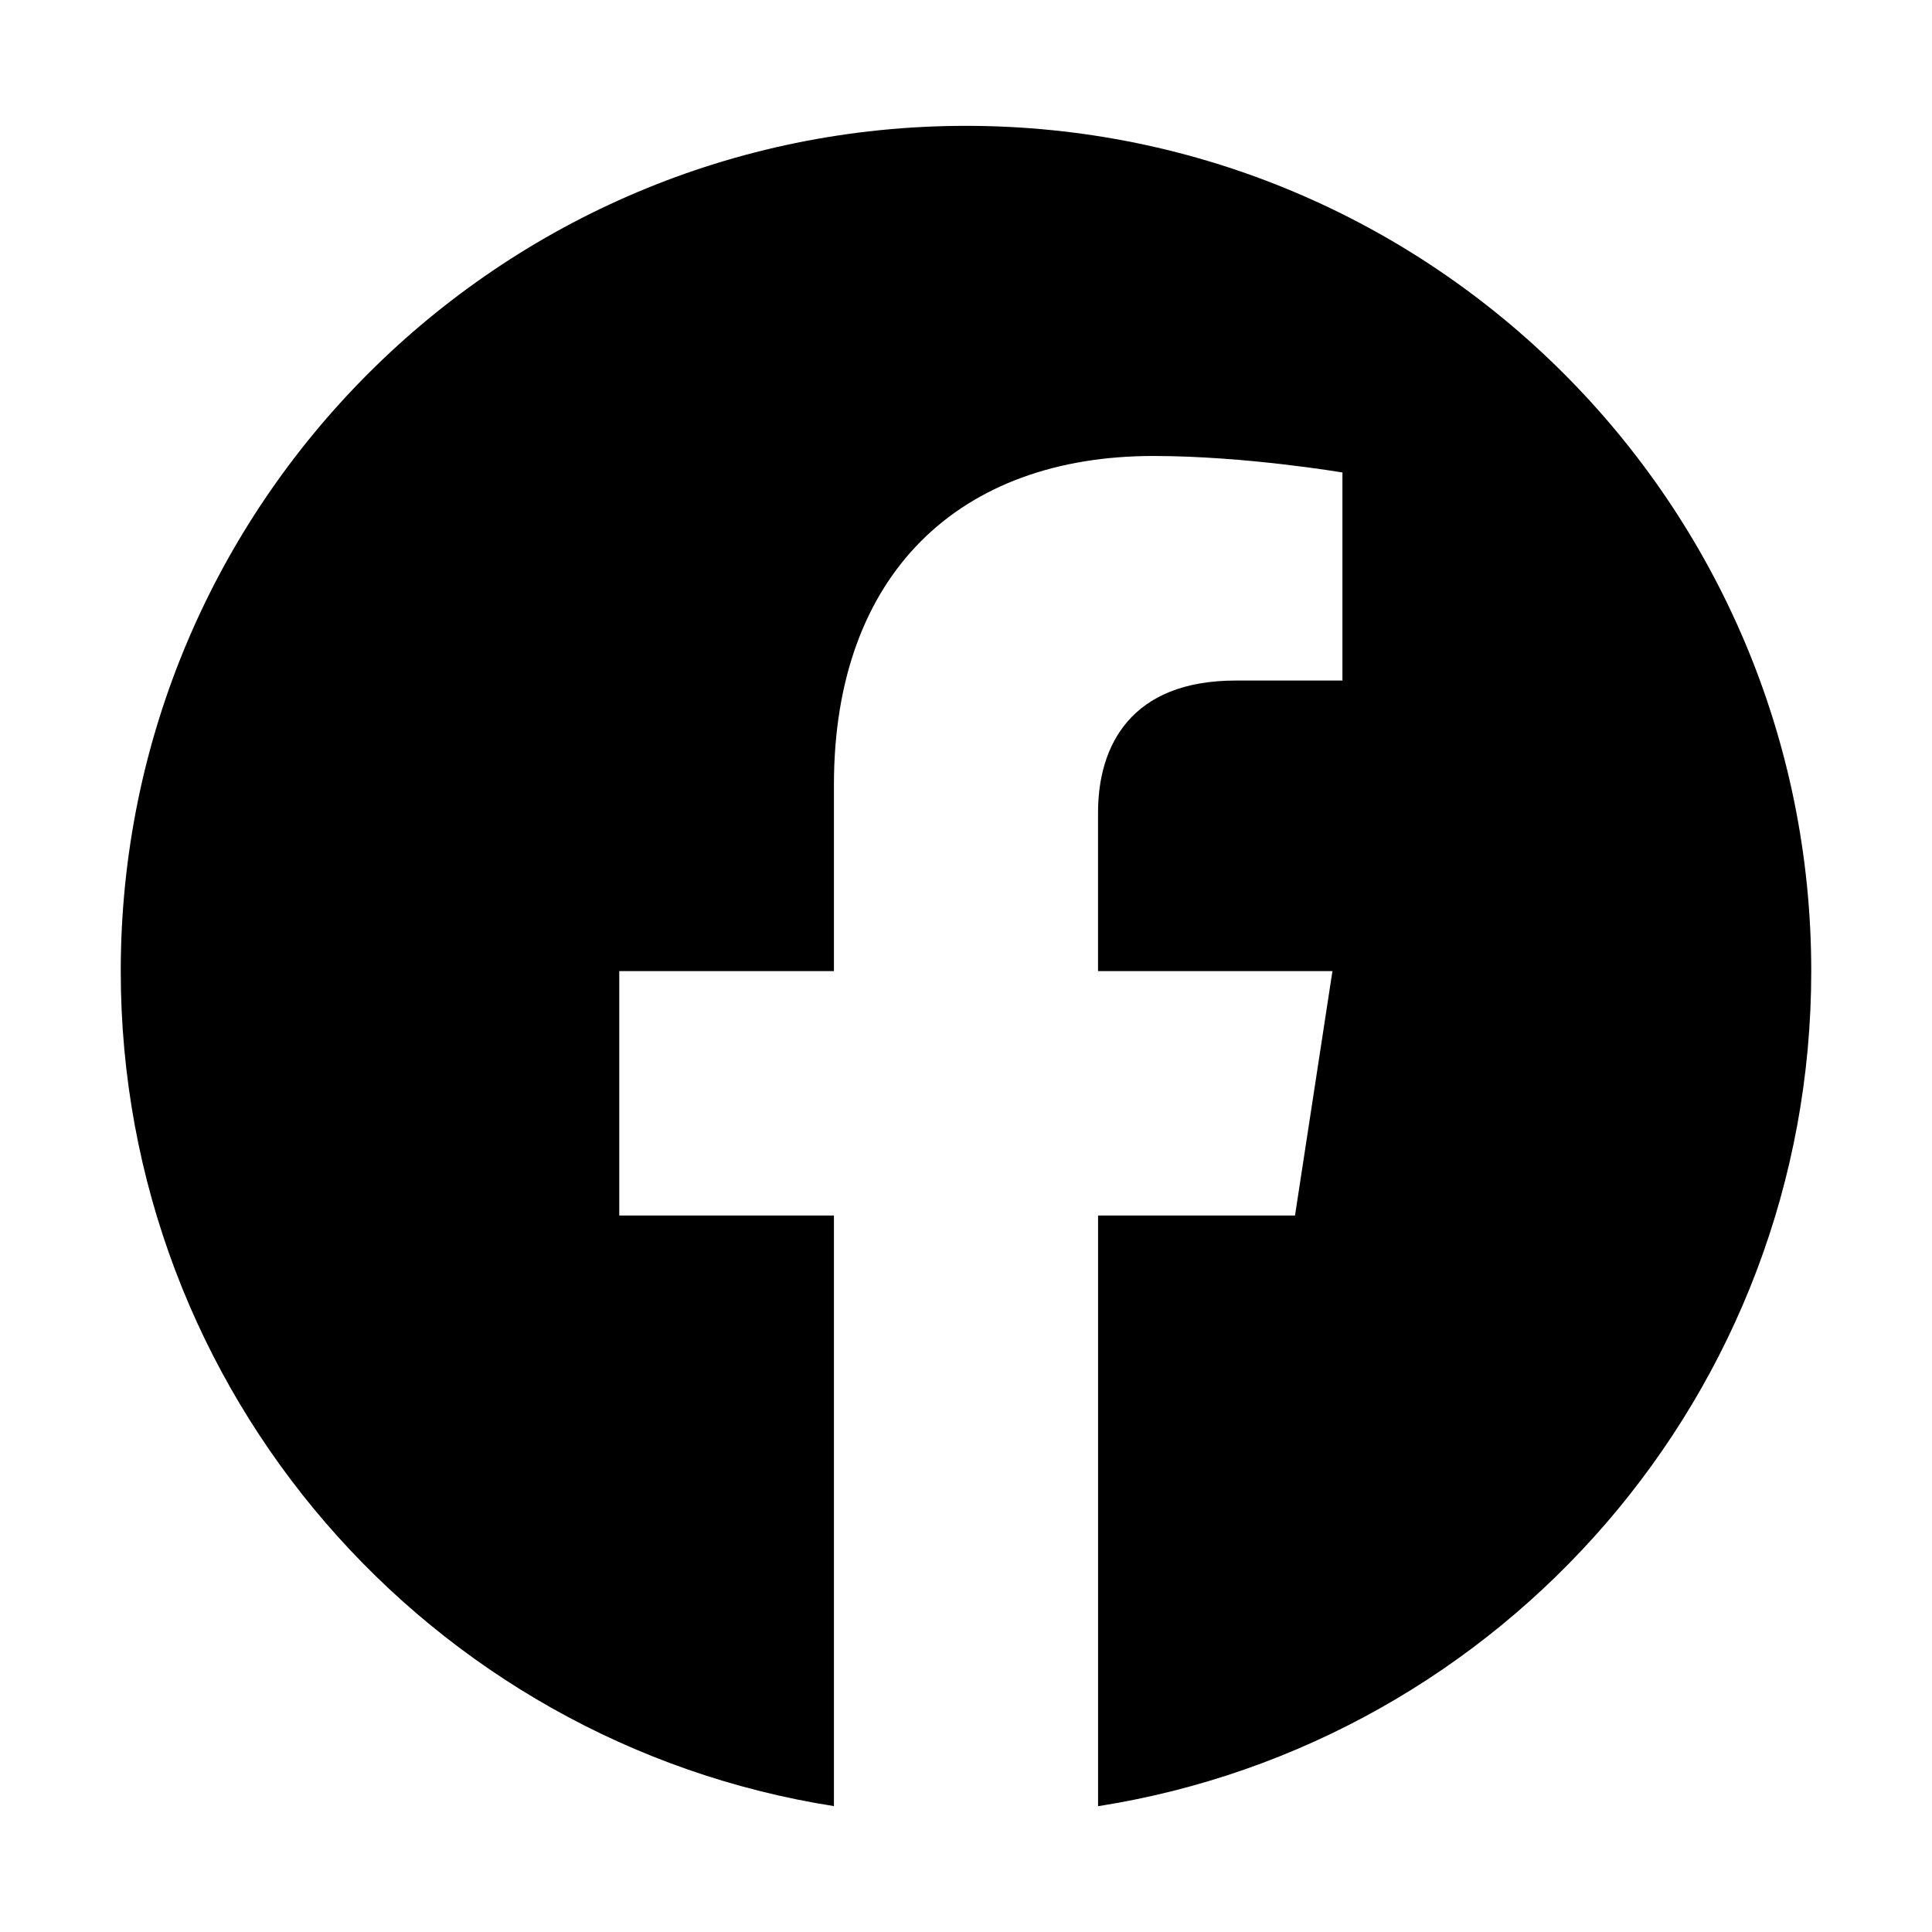
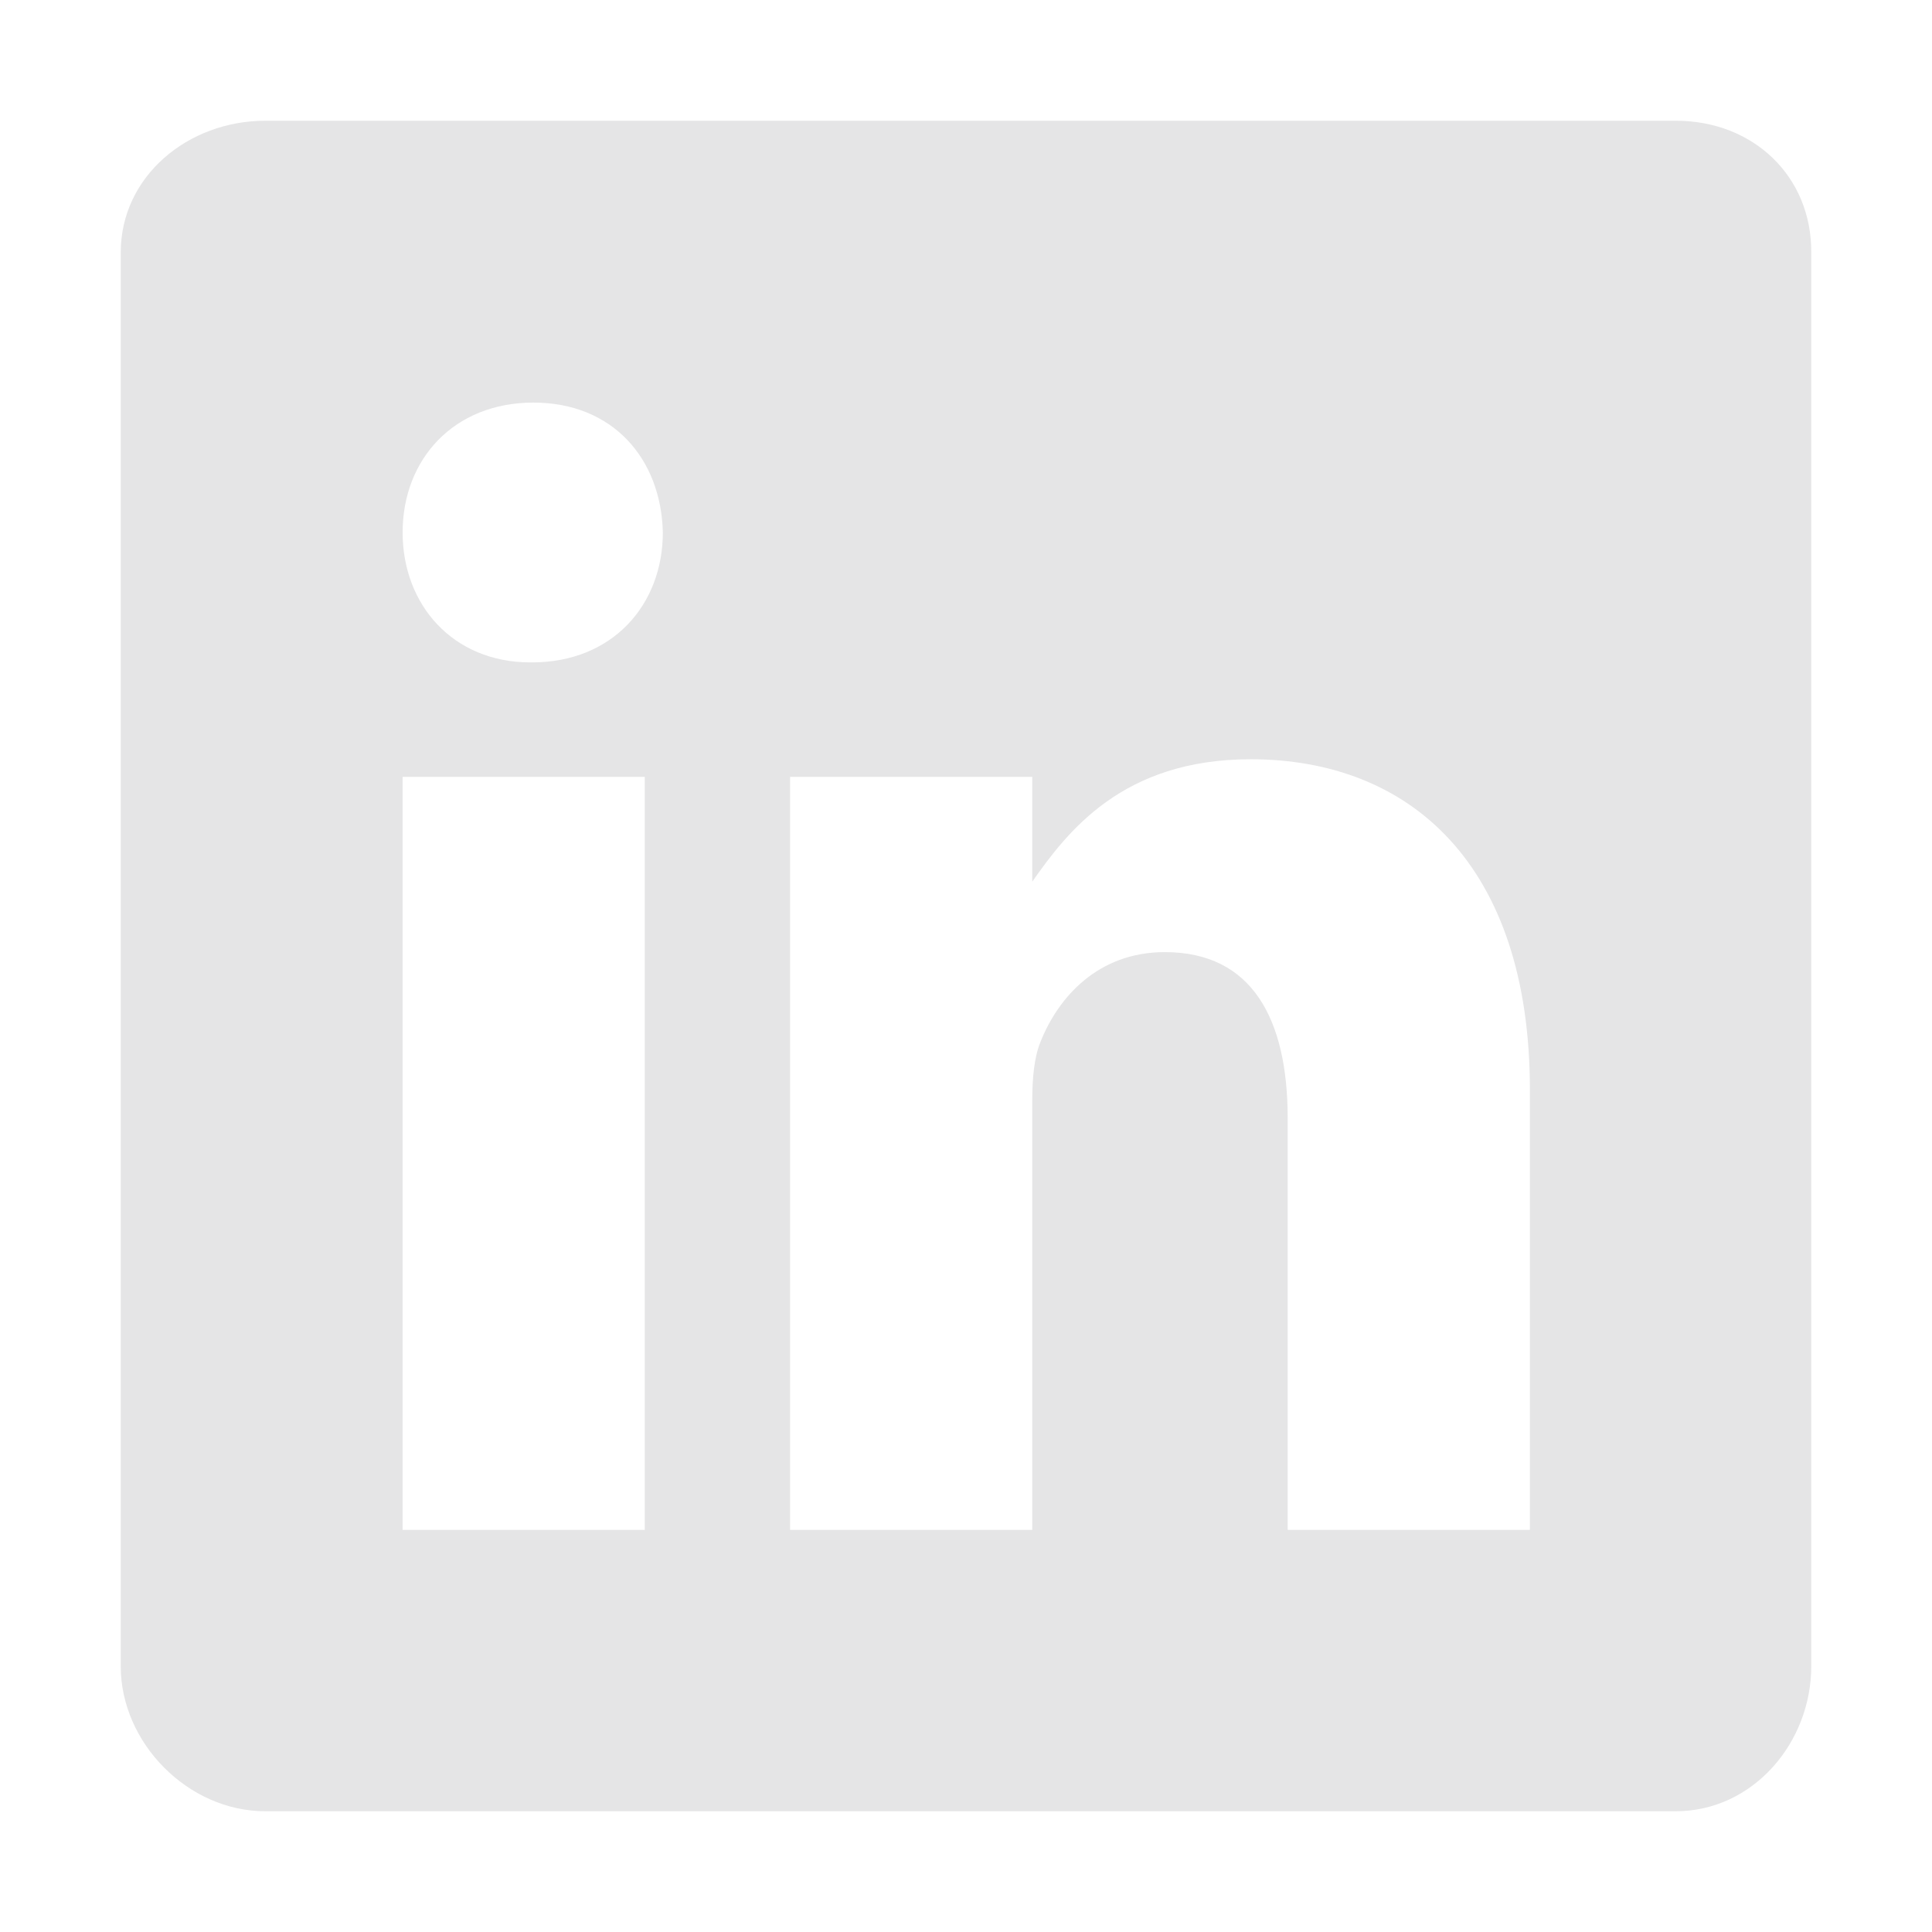
- <svg xmlns="http://www.w3.org/2000/svg" class="ionicon" viewBox="0 0 512 512">
-   <path d="M480 257.35c0-123.7-100.3-224-224-224s-224 100.3-224 224c0 111.8 81.9 204.47 189 221.29V322.12h-56.89v-64.77H221V208c0-56.13 33.45-87.16 84.61-87.16 24.51 0 50.15 4.38 50.15 4.38v55.13H327.5c-27.81 0-36.51 17.26-36.51 35v42h62.12l-9.92 64.77H291v156.54c107.1-16.81 189-109.48 189-221.31z" fill-rule="evenodd" />
+ <svg xmlns="http://www.w3.org/2000/svg" fill="#e5e5e6" viewBox="0 0 512 512">
+   <path d="M444.17,32H70.28C49.85,32,32,46.7,32,66.89V441.61C32,461.91,49.85,480,70.28,480H444.06C464.6,480,480,461.79,480,441.61V66.89C480.12,46.7,464.6,32,444.17,32ZM170.87,405.43H106.69V205.88h64.18ZM141,175.54h-.46c-20.54,0-33.84-15.29-33.84-34.43,0-19.49,13.65-34.42,34.65-34.42s33.85,14.82,34.31,34.42C175.65,160.25,162.35,175.54,141,175.54ZM405.43,405.43H341.25V296.32c0-26.14-9.34-44-32.56-44-17.74,0-28.24,12-32.91,23.69-1.75,4.2-2.22,9.92-2.22,15.76V405.43H209.38V205.88h64.18v27.77c9.34-13.3,23.93-32.44,57.88-32.44,42.13,0,74,27.77,74,87.64Z" />
</svg>
